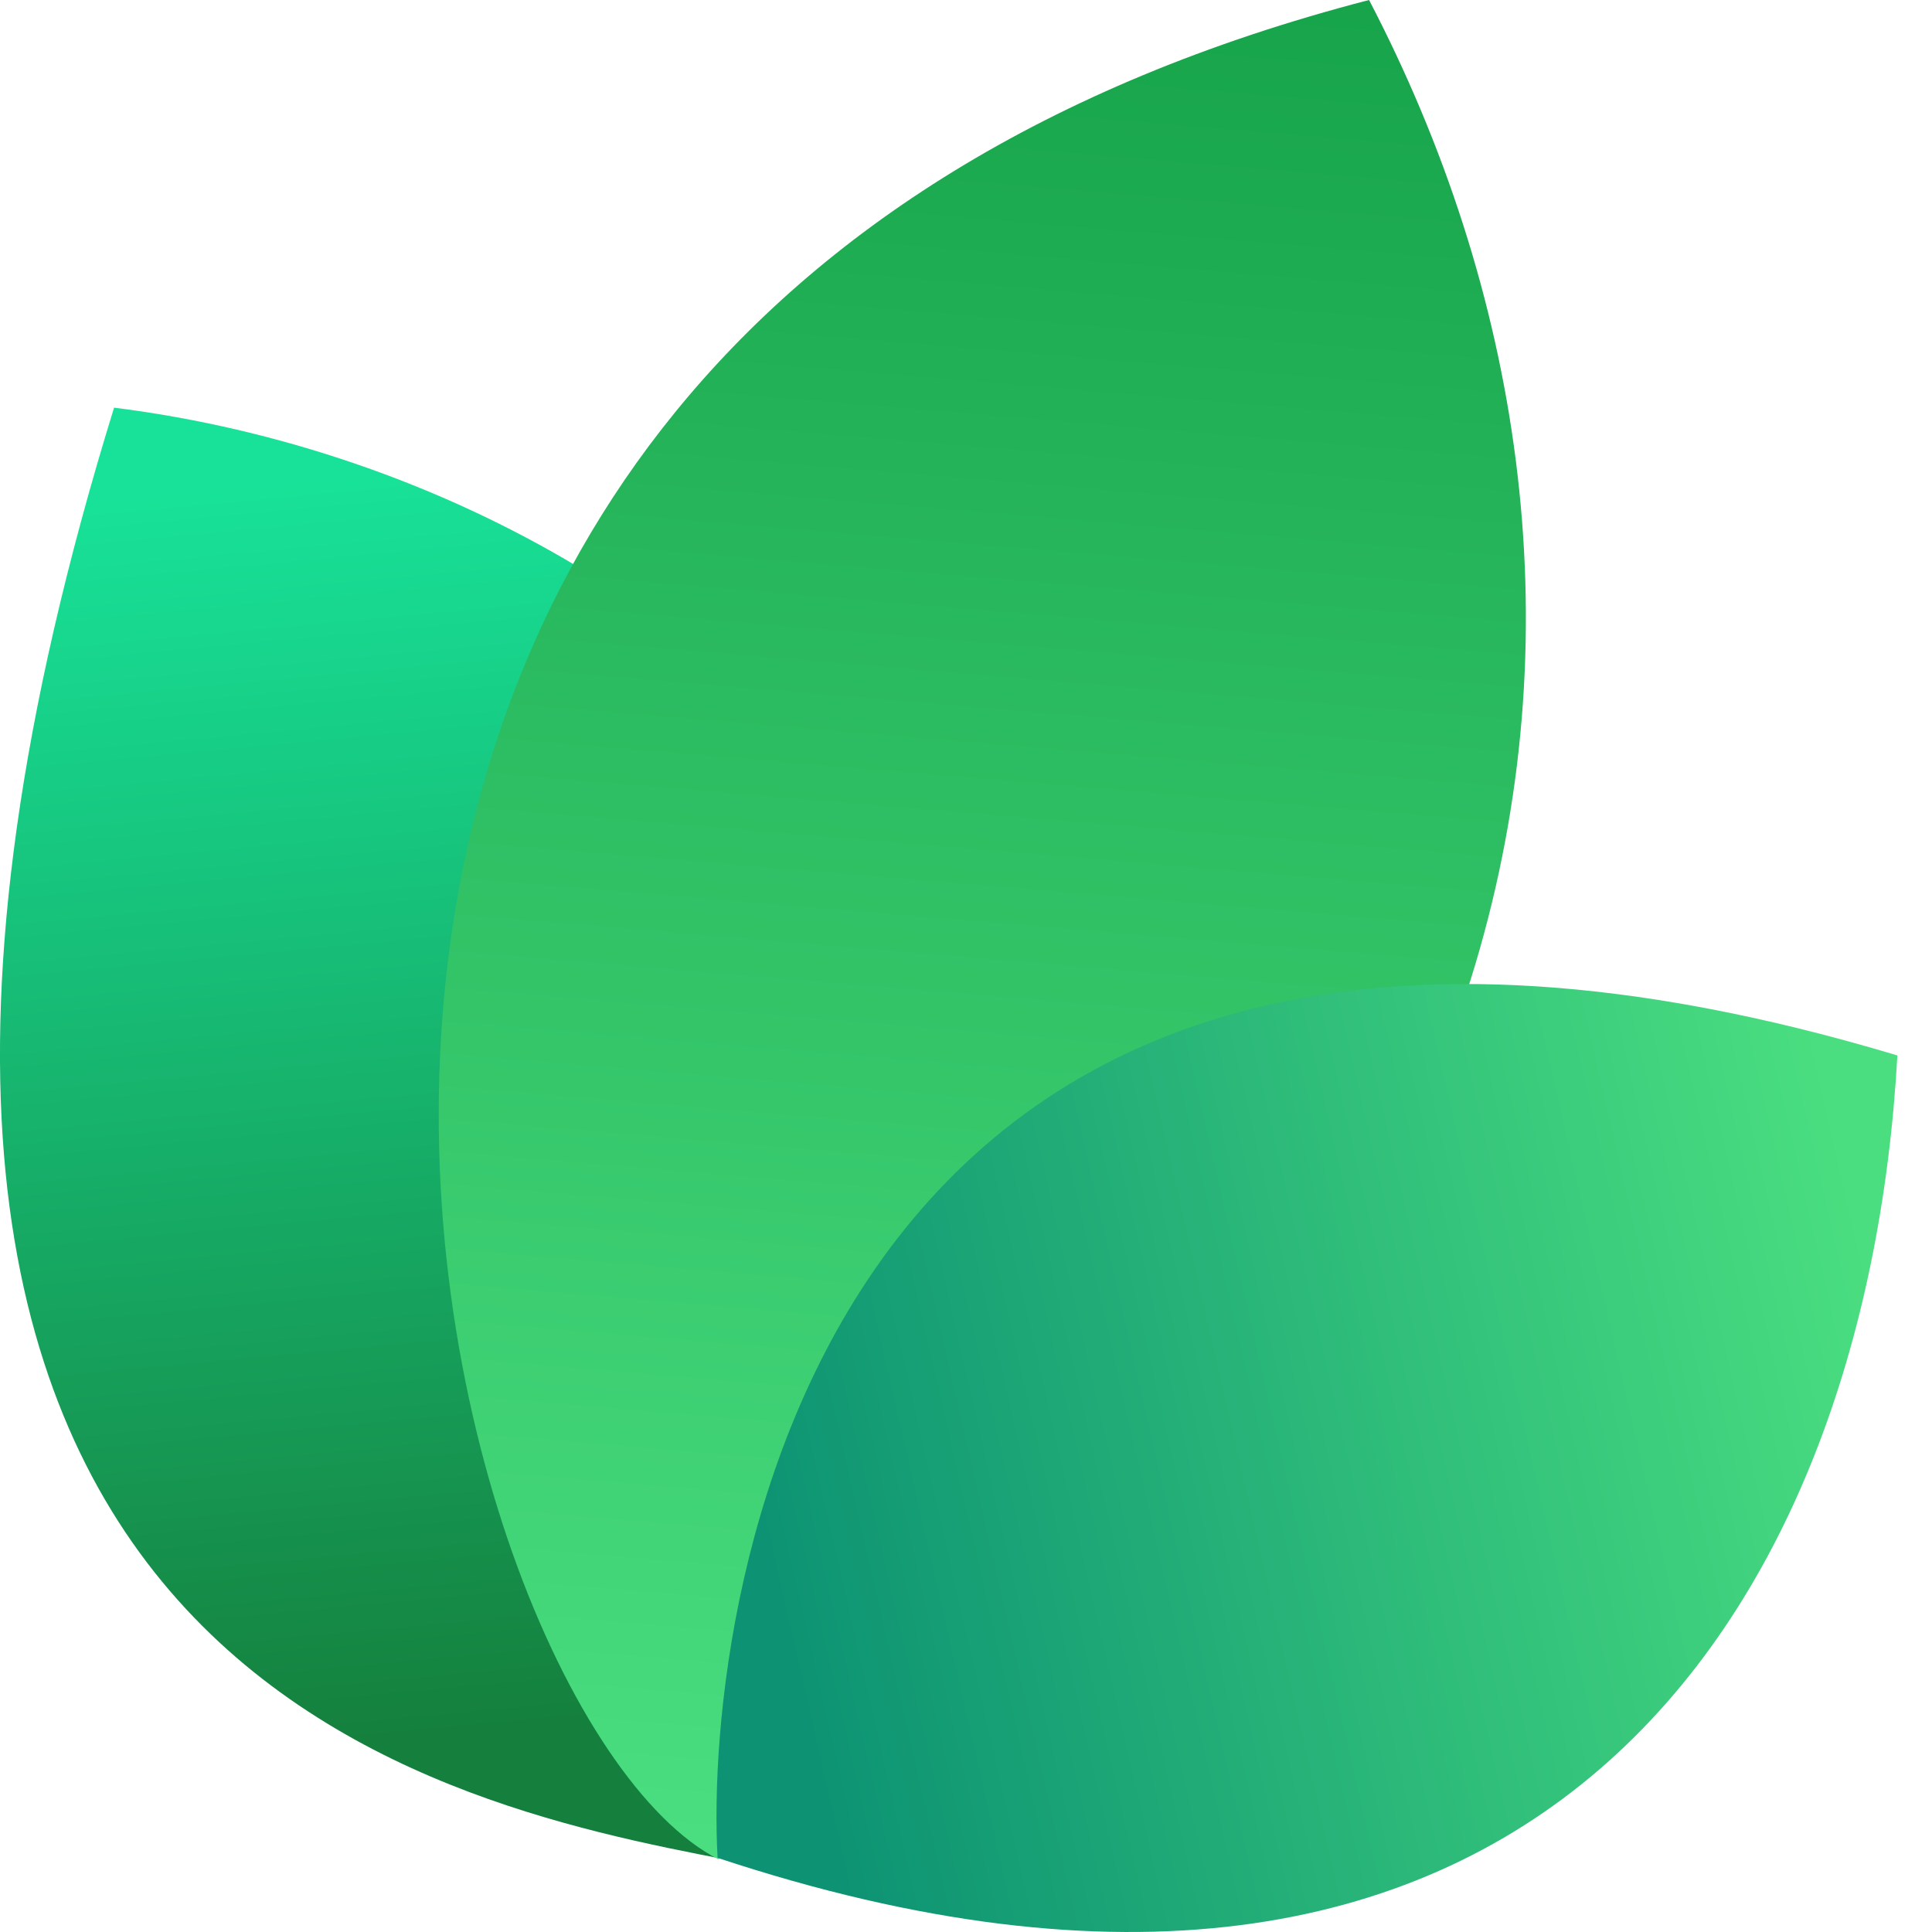
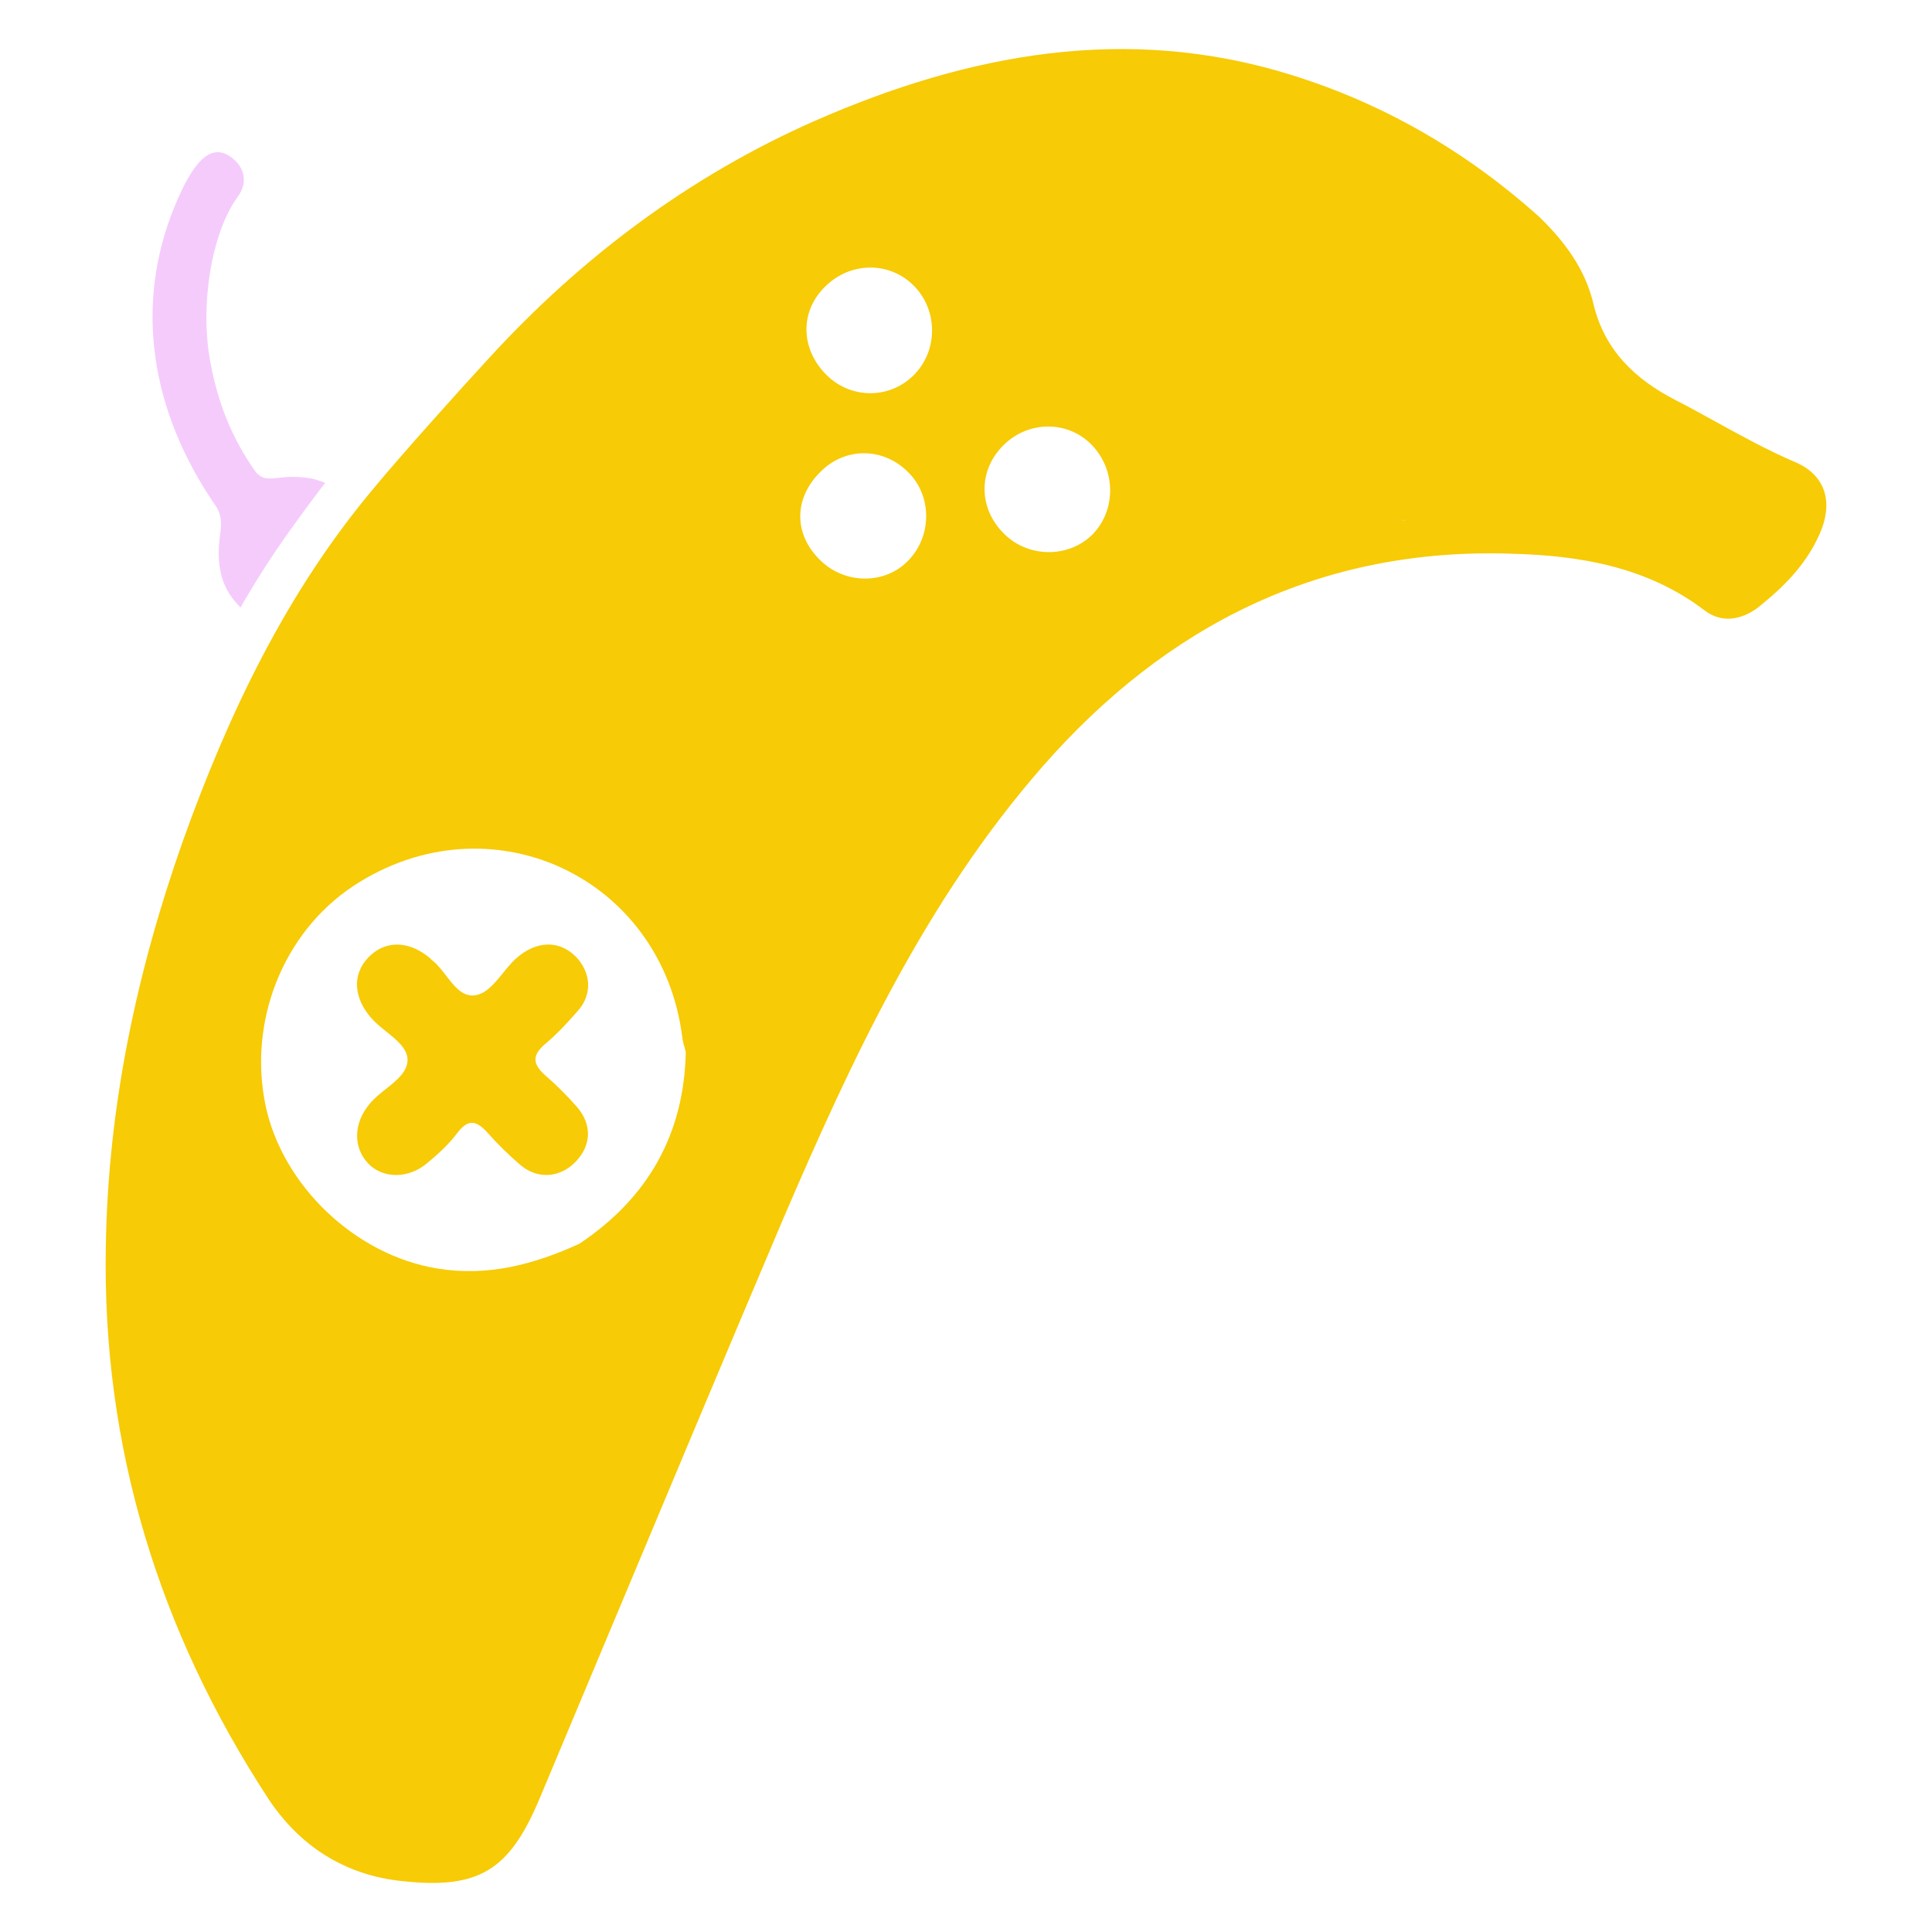
- <svg xmlns="http://www.w3.org/2000/svg" width="24" height="24" viewBox="0 0 24 24" fill="none">
-   <path d="M9.061 23.108C5.268 22.377 -3.391 20.627 1.417 5.064C9.634 6.099 16.973 14.064 9.061 23.108Z" fill="url(#paint0_linear_17557_2021)" />
-   <path d="M8.919 23.094C5.276 21.222 0.784 4.209 17.007 0C20.757 7.193 19.621 16.545 8.919 23.094Z" fill="url(#paint1_linear_17557_2021)" />
-   <path d="M8.914 23.079C8.735 19.882 10.159 9.085 23.57 13.111C23.181 20.123 18.984 26.418 8.914 23.079Z" fill="url(#paint2_linear_17557_2021)" />
-   <defs>
-     <linearGradient id="paint0_linear_17557_2021" x1="3.776" y1="5.916" x2="5.232" y2="21.559" gradientUnits="userSpaceOnUse">
-       <stop stop-color="#18E299" />
-       <stop offset="1" stop-color="#15803D" />
-     </linearGradient>
-     <linearGradient id="paint1_linear_17557_2021" x1="12.171" y1="-0.718" x2="10.19" y2="22.983" gradientUnits="userSpaceOnUse">
-       <stop stop-color="#16A34A" />
-       <stop offset="1" stop-color="#4ADE80" />
-     </linearGradient>
-     <linearGradient id="paint2_linear_17557_2021" x1="23.133" y1="15.353" x2="9.338" y2="18.52" gradientUnits="userSpaceOnUse">
-       <stop stop-color="#4ADE80" />
-       <stop offset="1" stop-color="#0D9373" />
-     </linearGradient>
-   </defs>
+ <svg xmlns="http://www.w3.org/2000/svg" width="512" height="512" viewBox="0 0 512 512" fill="none">
+   <path d="M152.517 253.436C148.061 249.06 142.013 249.314 136.778 253.988C135.54 255.101 134.409 256.493 133.285 257.877L133.282 257.88C131.001 260.688 128.747 263.461 125.682 263.796C122.468 264.067 120.386 261.365 118.253 258.597L118.25 258.593L118.248 258.591C117.087 257.084 115.911 255.558 114.528 254.482C114.374 254.429 114.29 254.309 114.205 254.188L114.203 254.186C114.161 254.126 114.119 254.065 114.068 254.013C108.377 249.161 102.021 249.103 97.561 253.784C93.334 258.236 93.666 264.354 98.344 269.738C99.466 271.039 100.929 272.217 102.376 273.382C105.185 275.643 107.933 277.856 108.009 280.819C107.979 284.058 105.143 286.311 102.264 288.599L102.262 288.6C100.736 289.812 99.198 291.034 98.058 292.418C93.672 297.487 93.456 304.142 97.679 308.438C101.595 312.422 108.339 312.407 113.26 308.194C116.15 305.821 118.964 303.214 121.161 300.293C124.221 296.218 126.461 297.09 129.376 300.368C131.984 303.334 134.903 306.147 137.903 308.729C142.517 312.642 148.49 312.155 152.638 307.78C156.708 303.482 156.912 298.065 153.002 293.462C150.394 290.497 147.629 287.685 144.63 285.103C141.247 282.13 140.803 279.804 144.475 276.663C147.678 273.983 150.574 270.836 153.238 267.764C157.076 263.386 156.586 257.576 152.517 253.436Z" fill="#F7CB05" />
+   <path fill-rule="evenodd" clip-rule="evenodd" d="M129.764 94.714C154.131 68.144 182.858 46.598 216.055 31.973C256.63 14.222 298.546 6.296 342.027 19.805C366.618 27.396 388.526 40.123 407.752 57.315C414.57 63.902 420.047 71.158 422.283 80.536C425.189 92.816 433.349 100.52 443.967 105.99C447.644 107.884 451.254 109.872 454.857 111.856L454.859 111.857L454.861 111.858C461.663 115.604 468.441 119.336 475.6 122.401C483.313 125.638 485.66 132.225 482.865 139.928C479.4 148.971 472.806 155.558 465.54 161.251C461.516 164.154 456.375 165.27 451.792 161.809C436.59 150.199 418.594 147.185 400.486 146.738C350.075 145.064 309.165 165.605 276.303 203.116C245.341 238.505 225.78 280.593 207.449 323.24C192.12 359.382 176.96 395.581 161.809 431.756L161.8 431.777C155.52 446.772 149.241 461.762 142.953 476.743C135.017 495.61 126.969 500.746 106.626 498.513C91.201 496.95 79.241 489.024 71.081 476.632C42.131 432.311 27.041 383.525 28.047 330.273C28.606 293.32 36.207 257.596 48.502 222.764C60.574 189.049 75.888 157.009 98.914 129.546C106.291 120.615 121.828 103.31 129.764 94.714ZM371.089 137.472C371.721 138.103 372.254 138.041 372.874 137.471H372.871C372.241 138.028 371.615 137.998 371.089 137.472ZM371.229 137.471C371.182 137.472 371.135 137.472 371.089 137.472L371.229 137.471ZM135.8 372.249C136.731 371.906 137.597 371.542 138.362 371.043C137.597 371.542 136.73 371.906 135.799 372.248C131.881 372.885 130.117 375.821 128.388 378.699L128.388 378.7C127.996 379.353 127.605 380.002 127.192 380.621C115.008 399.712 109.867 421.37 104.948 443.028C104.6 444.643 104.206 446.249 103.813 447.851C102.821 451.896 101.835 455.918 101.595 459.997C101.483 468.816 96.565 473.728 89.859 478.194C89.203 478.655 88.647 478.9 88.165 478.987C88.647 478.901 89.203 478.656 89.86 478.195C96.566 473.729 101.484 468.817 101.596 459.997C101.836 455.919 102.822 451.898 103.814 447.852C104.207 446.25 104.601 444.644 104.95 443.028C109.868 421.37 115.009 399.712 127.193 380.622C127.607 380.003 127.997 379.353 128.389 378.7C130.118 375.822 131.882 372.886 135.8 372.249ZM376.007 137.026L376.006 137.025C396.238 135.35 416.134 136.69 435.695 142.383C445.307 145.286 449.779 142.607 454.809 133.117C455.437 131.914 455.901 130.766 456.168 129.678C455.901 130.766 455.438 131.915 454.81 133.118C449.78 142.607 445.309 145.287 435.696 142.384C416.135 136.69 396.239 135.351 376.007 137.026ZM374.18 136.687C373.791 136.825 373.409 137.071 373.027 137.358L373.025 137.358C373.407 137.07 373.79 136.825 374.18 136.687ZM413.229 83.774C413.818 86.236 414.558 88.559 415.444 90.751C414.557 88.558 413.817 86.236 413.228 83.773C411.216 75.958 406.074 69.706 400.262 64.124L400.263 64.125C406.075 69.707 411.217 75.959 413.229 83.774ZM218.882 99.219C212.048 92.267 211.984 82.358 218.787 75.84C225.513 69.244 235.976 69.262 242.348 75.901C248.721 82.539 248.544 93.298 241.898 99.662C235.408 105.873 225.256 105.703 218.882 99.219ZM181.737 278.785C181.303 300.689 171.615 317.553 153.523 329.619C141.536 335.083 129.26 338.376 115.871 336.164C94.279 332.637 74.915 314.346 70.383 293.016C65.706 270.601 75.067 247.153 93.549 234.859C129.576 211.036 175.499 232.126 180.841 275.061C180.937 275.889 181.171 276.717 181.405 277.546C181.521 277.959 181.637 278.372 181.737 278.785ZM240.887 125.354C234.284 118.481 224.055 118.388 217.483 124.985C210.366 131.964 210.279 141.408 217.192 148.283C223.719 154.923 234.569 155.022 240.753 148.499C246.934 142.13 247.03 131.603 240.887 125.354ZM266.147 117.766C272.794 111.402 283.023 111.496 289.243 117.823C295.771 124.463 295.828 135.146 289.568 141.592C283.153 148.035 272.227 147.858 265.854 141.22C259.174 134.424 259.266 124.361 266.147 117.766Z" fill="#F7CB05" />
+   <path d="M57.5 134.552C58.687 136.856 58.77 138.496 58.32 141.776C57.221 149.79 58.67 155.574 62.918 160.116C63.212 160.43 63.481 160.724 63.728 161C67.153 155.013 71.389 148.244 76.463 141.112C80.008 136.127 83.259 131.748 86.18 127.95L84.082 127.219C82.005 126.497 77.892 126.177 74.942 126.509C74.766 126.529 74.595 126.549 74.428 126.568C71.022 126.956 69.567 127.122 67.786 125.101C61.402 116.076 57.722 106.779 55.695 95.708C52.927 80.588 56.146 61.424 63.013 52.141C65.665 48.556 64.991 44.411 61.313 41.69C56.18 37.893 51.458 41.995 46.232 54.789C35.603 80.813 39.686 108.99 57.5 134.552Z" fill="#F5CBFC" />
</svg>
